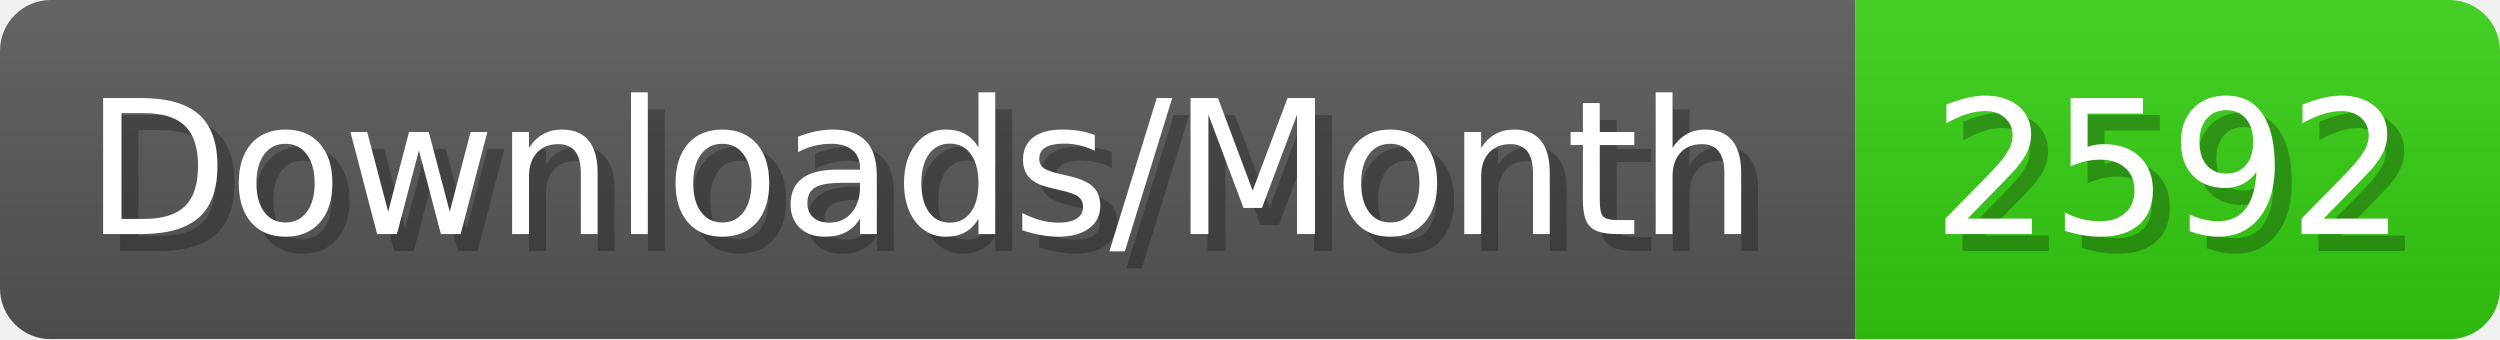
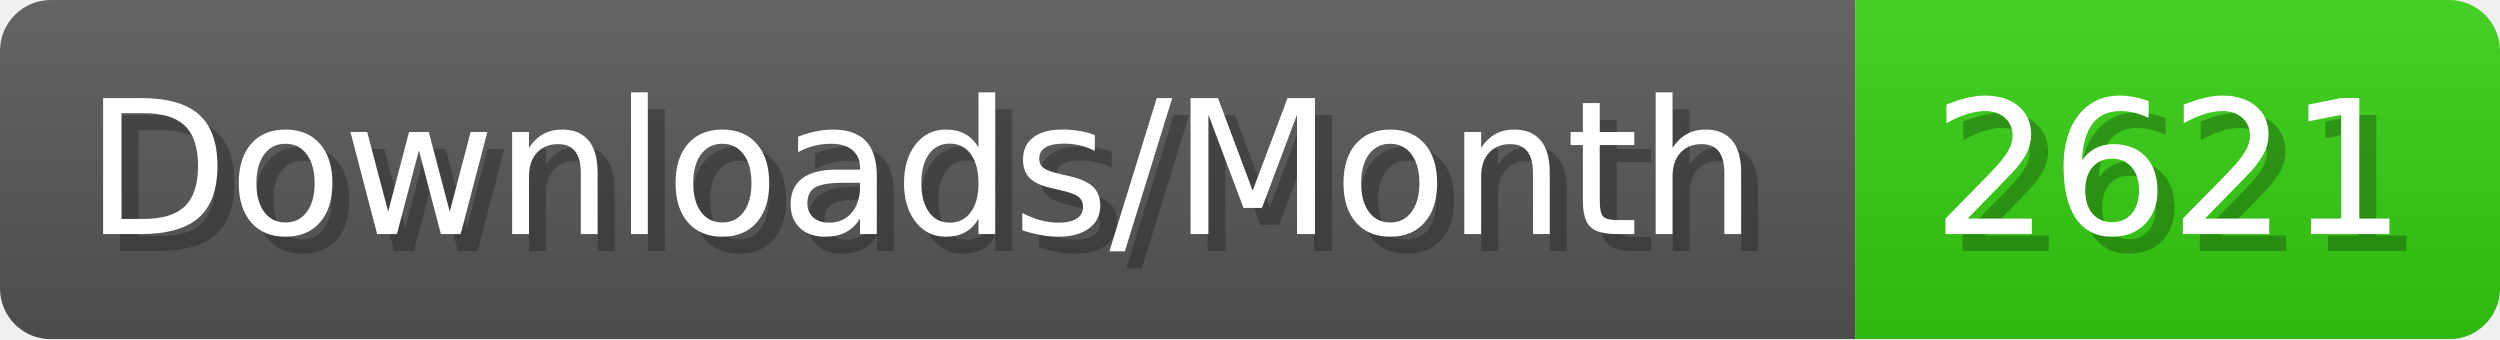
- <svg xmlns="http://www.w3.org/2000/svg" width="147.4" height="20" viewBox="0 0 1474 200" role="img" aria-label="Downloads/Month: 2592">
+ <svg xmlns="http://www.w3.org/2000/svg" width="147.4" height="20" viewBox="0 0 1474 200" role="img" aria-label="Downloads/Month: 2621">
  <linearGradient id="YlXUI" x2="0" y2="100%">
    <stop offset="0" stop-opacity=".1" stop-color="#EEE" />
    <stop offset="1" stop-opacity=".1" />
  </linearGradient>
  <mask id="JHhop">
    <rect width="1474" height="200" rx="30" fill="#FFF" />
  </mask>
  <g mask="url(#JHhop)">
    <rect width="1094" height="200" fill="#555" />
    <rect width="380" height="200" fill="#3C1" x="1094" />
    <rect width="1474" height="200" fill="url(#YlXUI)" />
  </g>
  <g aria-hidden="true" fill="#fff" text-anchor="start" font-family="Verdana,DejaVu Sans,sans-serif" font-size="110">
    <text x="60" y="148" textLength="994" fill="#000" opacity="0.25">Downloads/Month</text>
    <text x="50" y="138" textLength="994">Downloads/Month</text>
-     <text x="1149" y="148" textLength="280" fill="#000" opacity="0.25">2592</text>
-     <text x="1139" y="138" textLength="280">2592</text>
+     <text x="1149" y="148" textLength="280" fill="#000" opacity="0.25">2621</text>
+     <text x="1139" y="138" textLength="280">2621</text>
  </g>
</svg>
